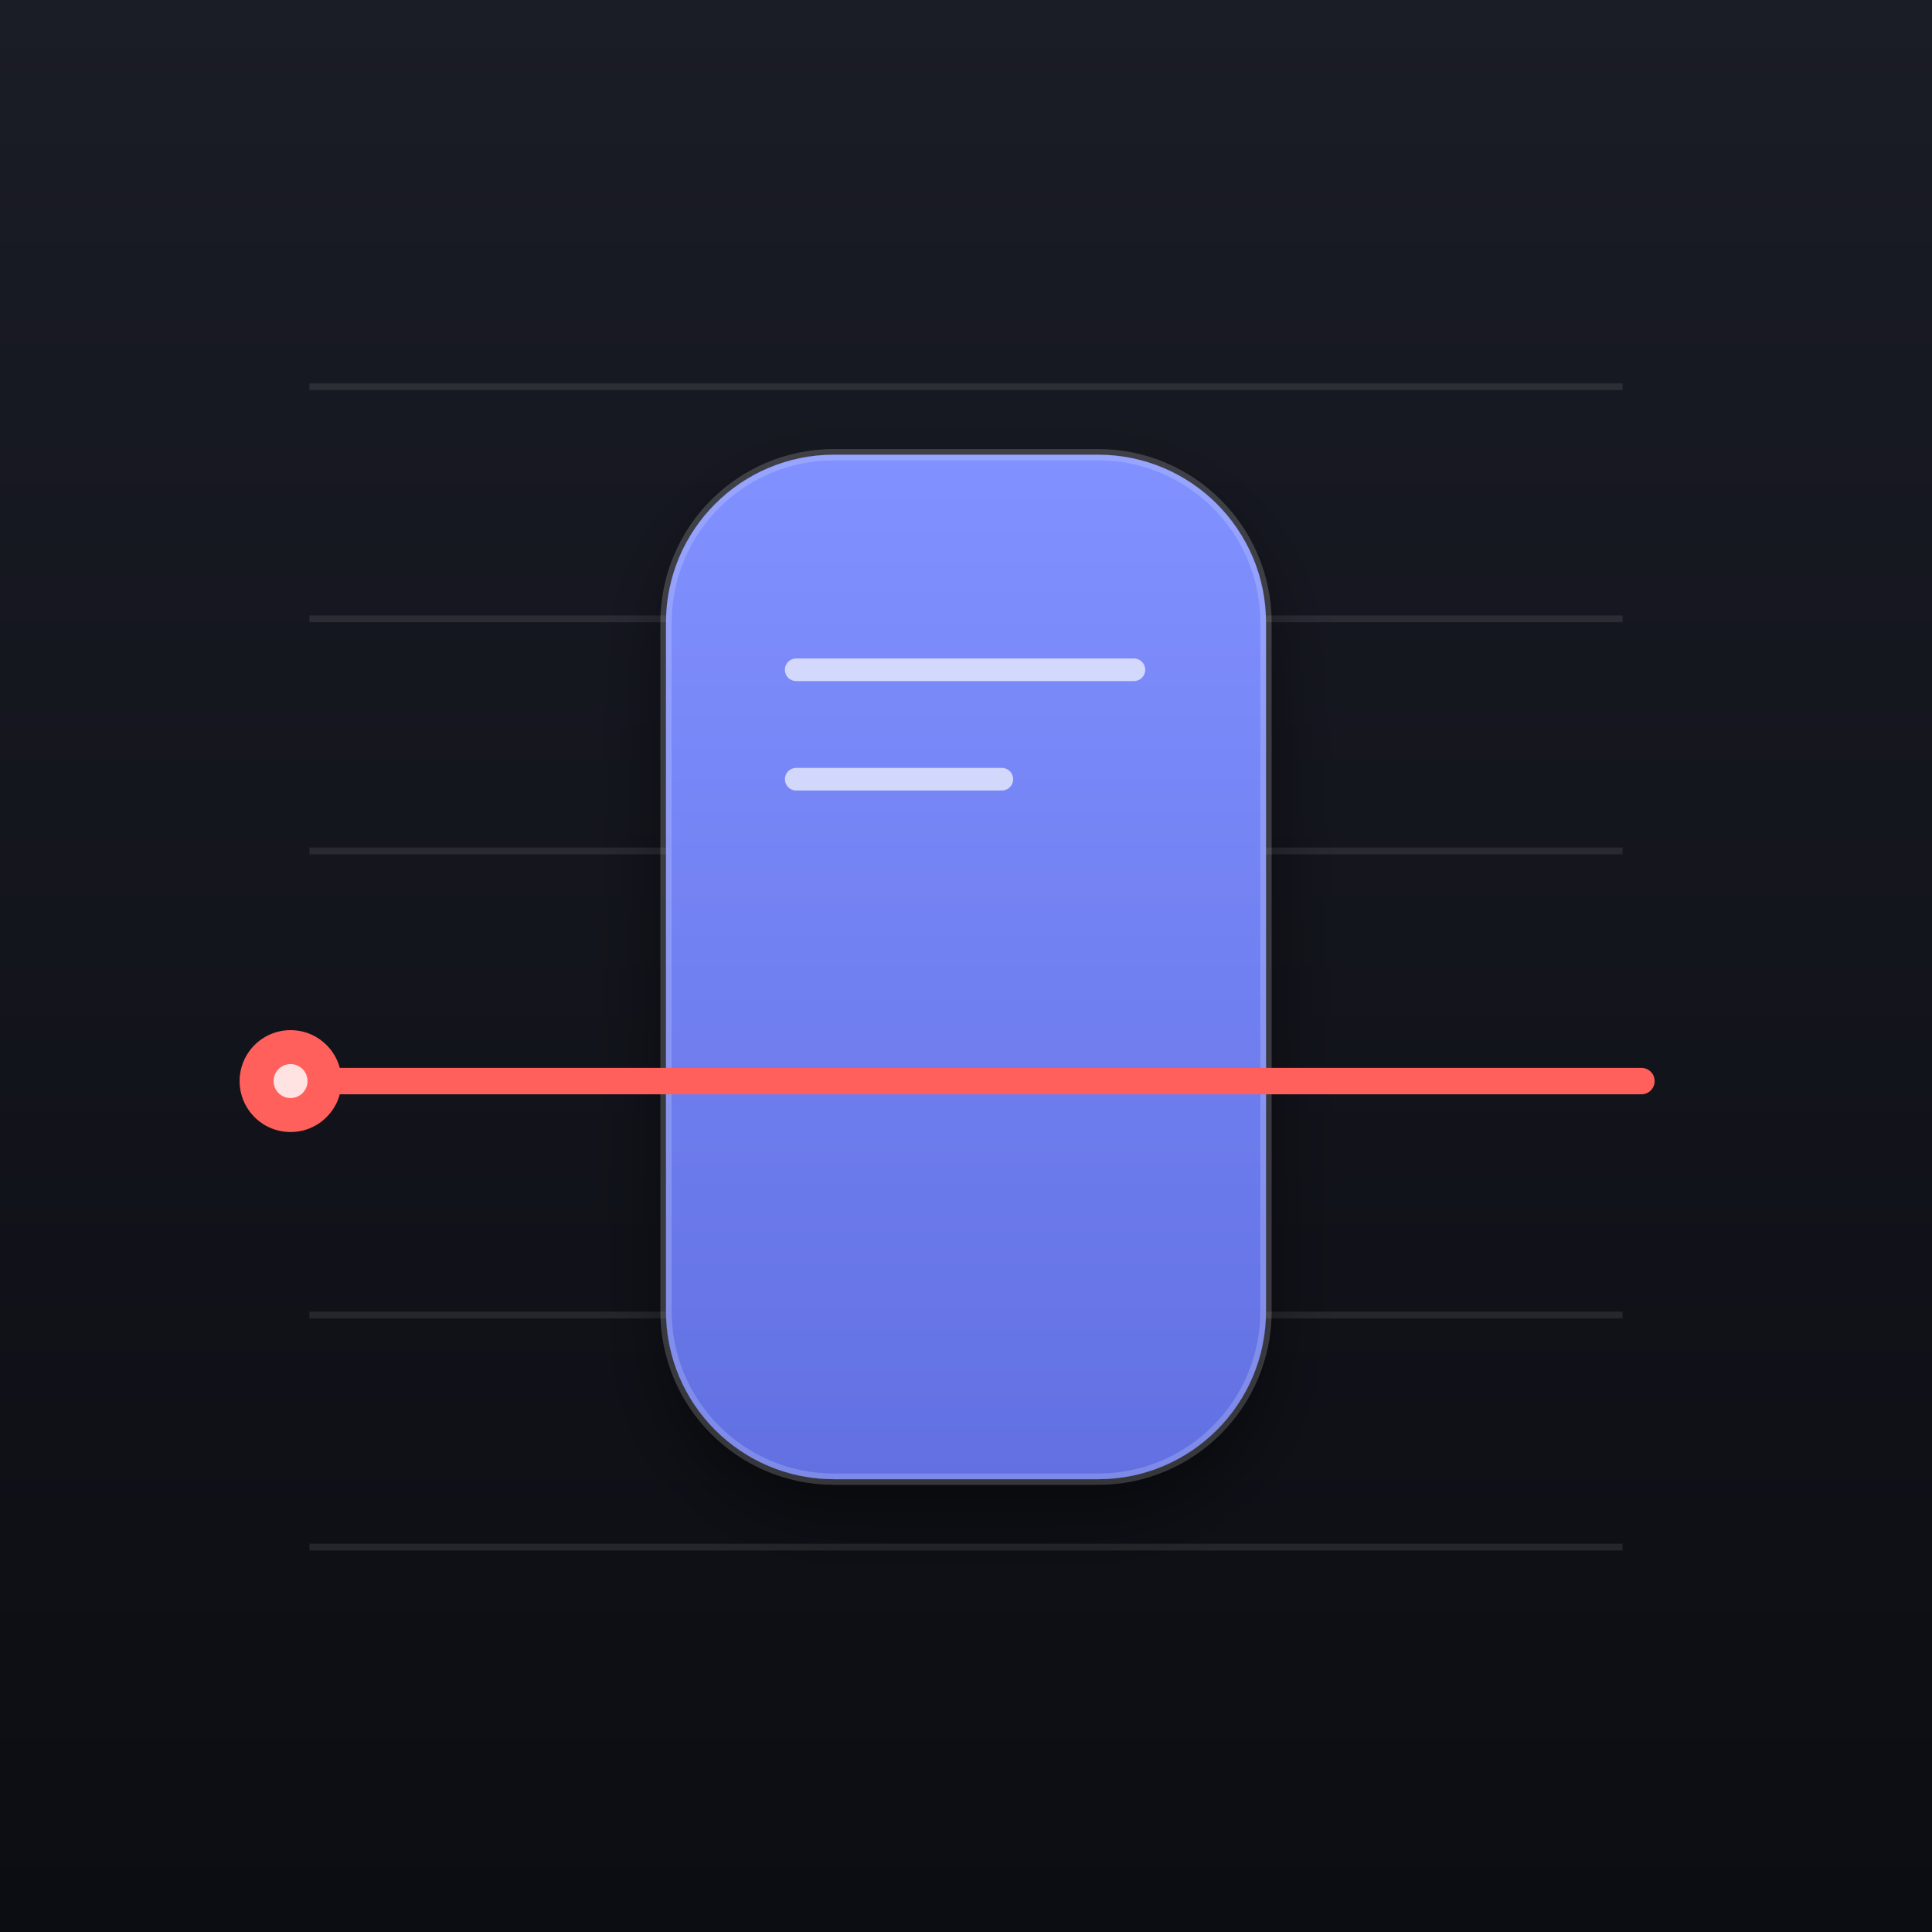
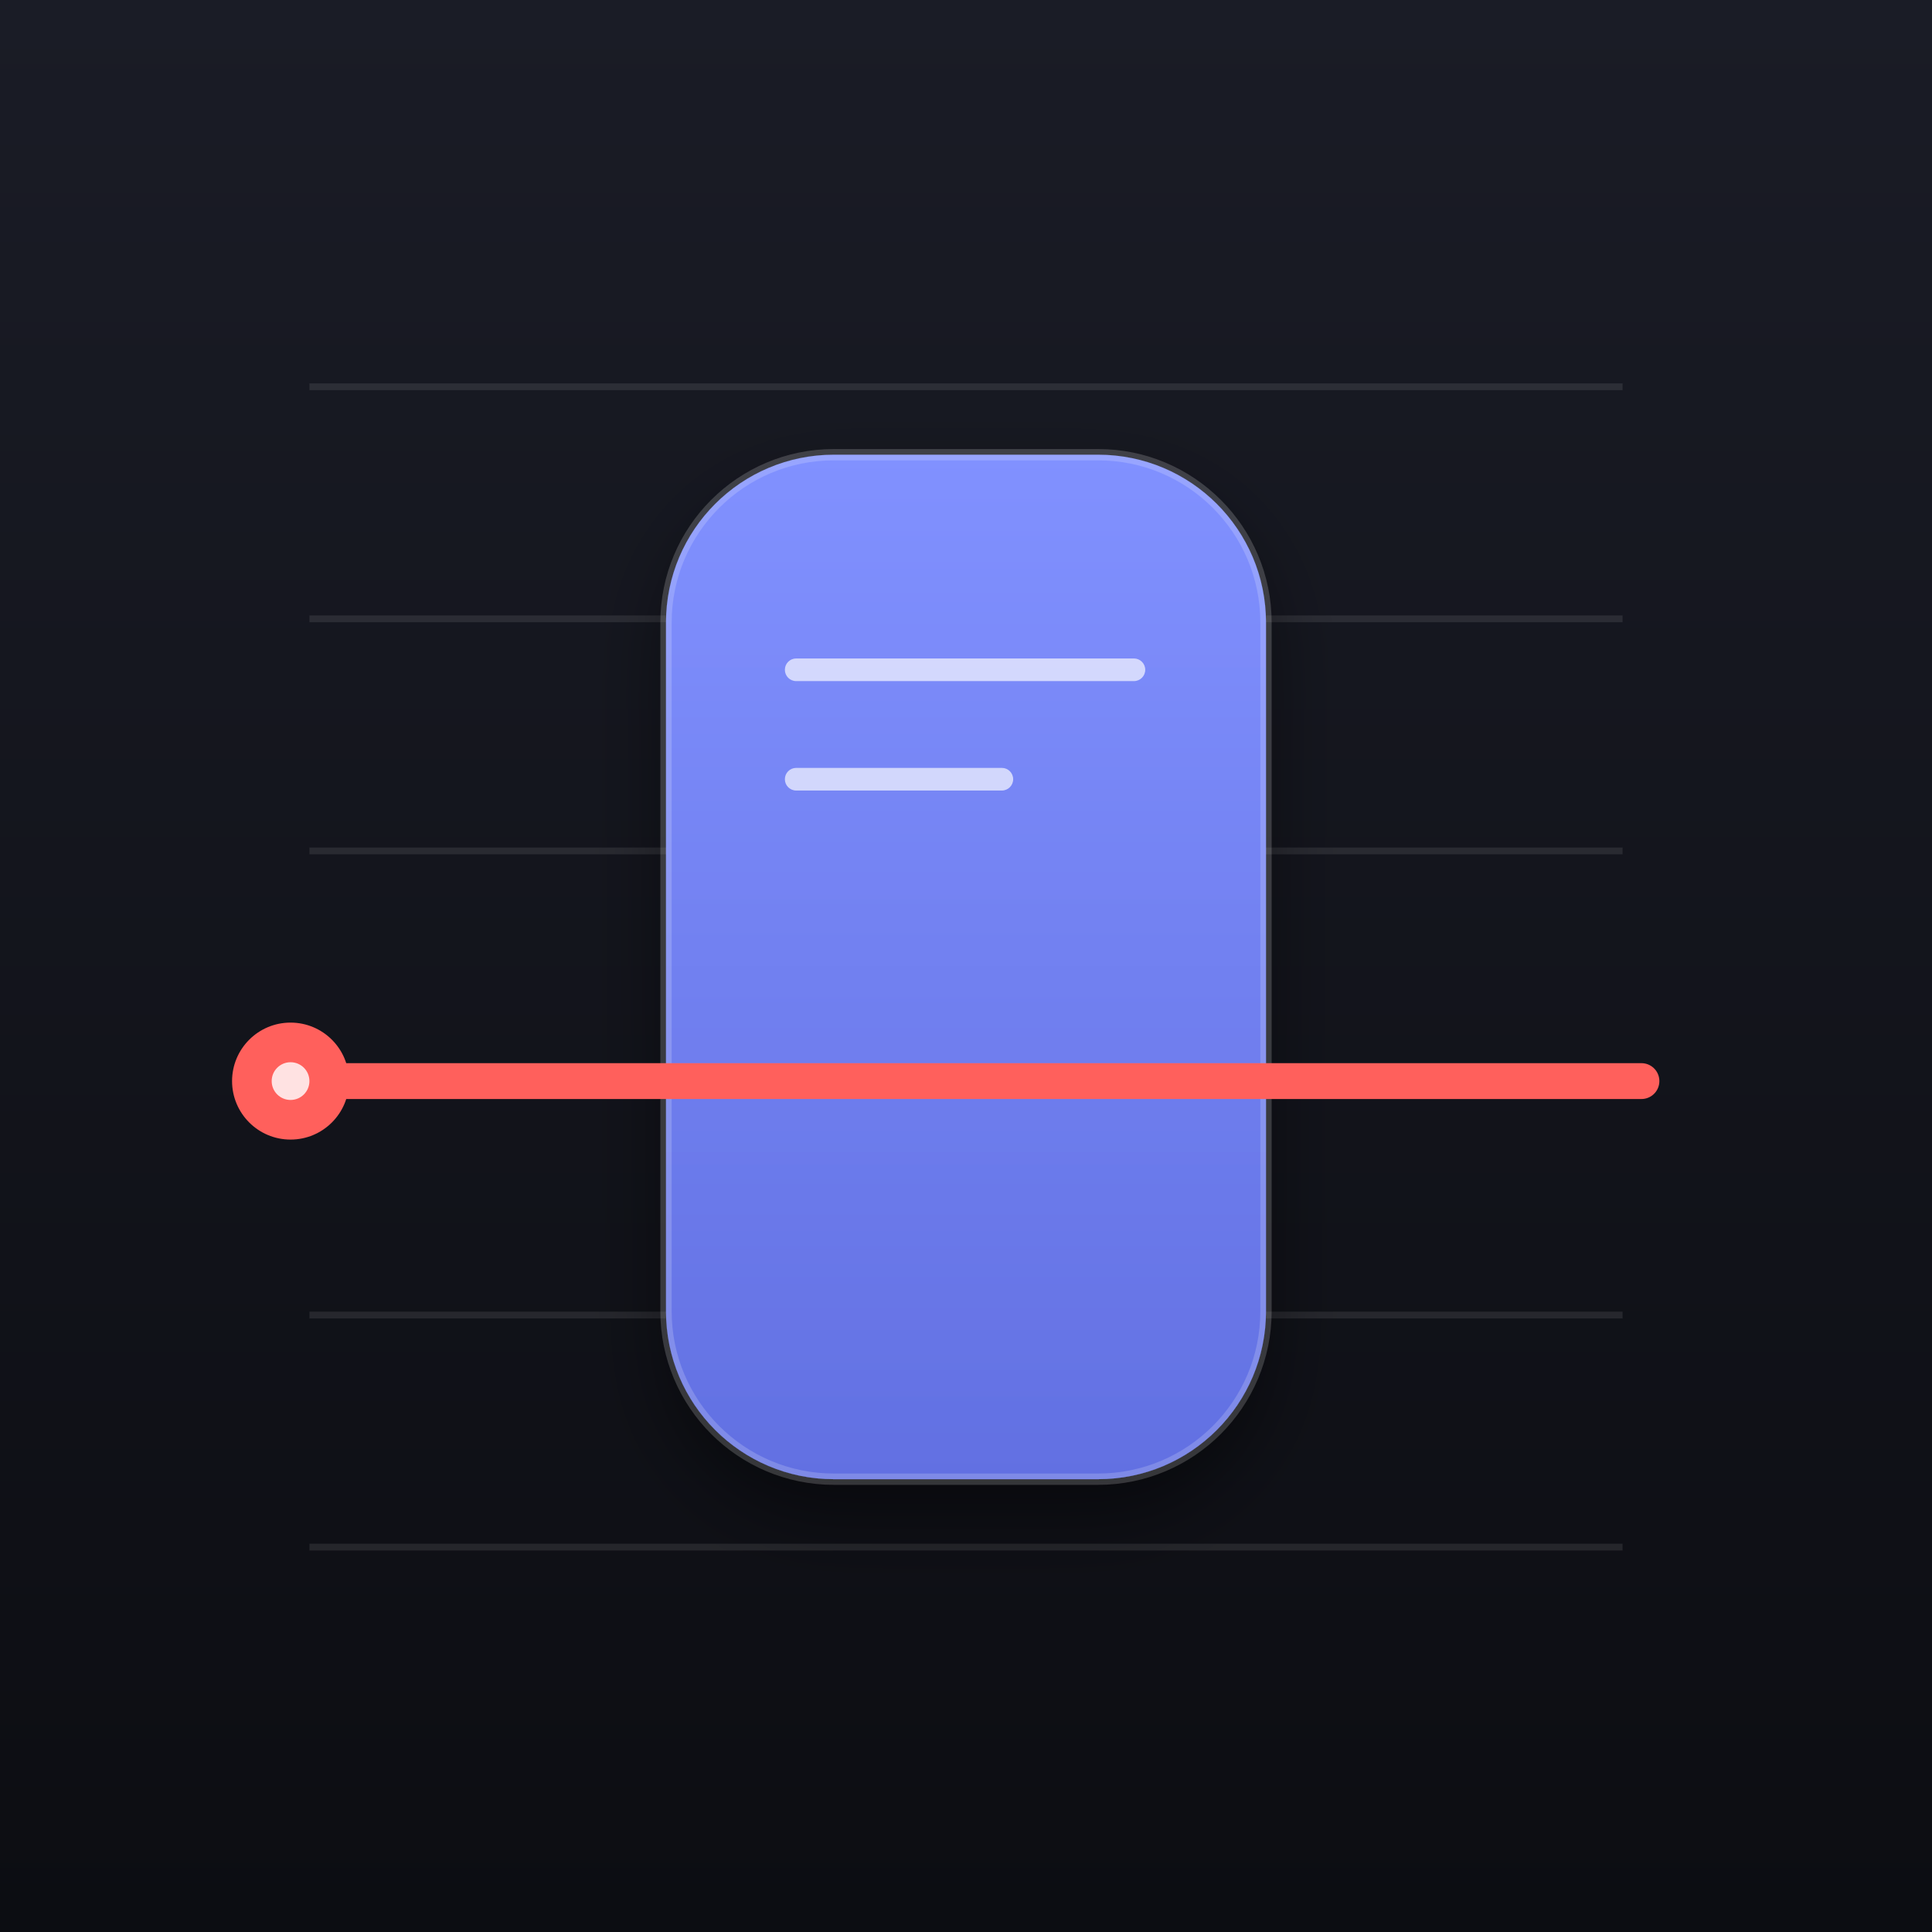
<svg xmlns="http://www.w3.org/2000/svg" width="1024" height="1024" viewBox="0 0 1024 1024">
  <defs>
    <linearGradient id="bg" x1="0" y1="0" x2="0" y2="1024" gradientUnits="userSpaceOnUse">
      <stop offset="0" stop-color="#1A1C26" />
      <stop offset="1" stop-color="#0C0D12" />
    </linearGradient>
    <linearGradient id="block" x1="0" y1="240" x2="0" y2="784" gradientUnits="userSpaceOnUse">
      <stop offset="0" stop-color="#8191FF" />
      <stop offset="1" stop-color="#6270E2" />
    </linearGradient>
    <filter id="shadow" x="-20%" y="-20%" width="140%" height="140%">
      <feDropShadow dx="0" dy="18" stdDeviation="20" flood-color="#000000" flood-opacity="0.47" />
    </filter>
  </defs>
  <rect width="1024" height="1024" fill="url(#bg)" />
  <g stroke="#FFFFFF" stroke-opacity="0.09" stroke-width="3.6">
    <line x1="164" y1="205" x2="860" y2="205" />
    <line x1="164" y1="328" x2="860" y2="328" />
    <line x1="164" y1="451" x2="860" y2="451" />
    <line x1="164" y1="574" x2="860" y2="574" />
    <line x1="164" y1="697" x2="860" y2="697" />
    <line x1="164" y1="820" x2="860" y2="820" />
  </g>
  <g filter="url(#shadow)">
    <rect x="353" y="241" width="318" height="543" rx="89" fill="url(#block)" />
  </g>
  <rect x="353" y="241" width="318" height="543" rx="89" fill="none" stroke="#FFFFFF" stroke-opacity="0.18" stroke-width="6" />
  <g fill="#FFFFFF" fill-opacity="0.67">
    <rect x="416" y="349" width="191" height="12" rx="6" />
    <rect x="416" y="407" width="121" height="12" rx="6" />
  </g>
-   <line x1="154" y1="573" x2="870" y2="573" stroke="#FF605C" stroke-width="14" stroke-linecap="round" />
-   <circle cx="154" cy="573" r="27" fill="#FF605C" />
-   <circle cx="154" cy="573" r="9" fill="#FFFFFF" fill-opacity="0.82" />
+   <line x1="154" y1="573" x2="870" y2="573" stroke="#FF605C" stroke-width="19" stroke-linecap="round" />
+   <circle cx="154" cy="573" r="31" fill="#FF605C" />
+   <circle cx="154" cy="573" r="10" fill="#FFFFFF" fill-opacity="0.82" />
</svg>
